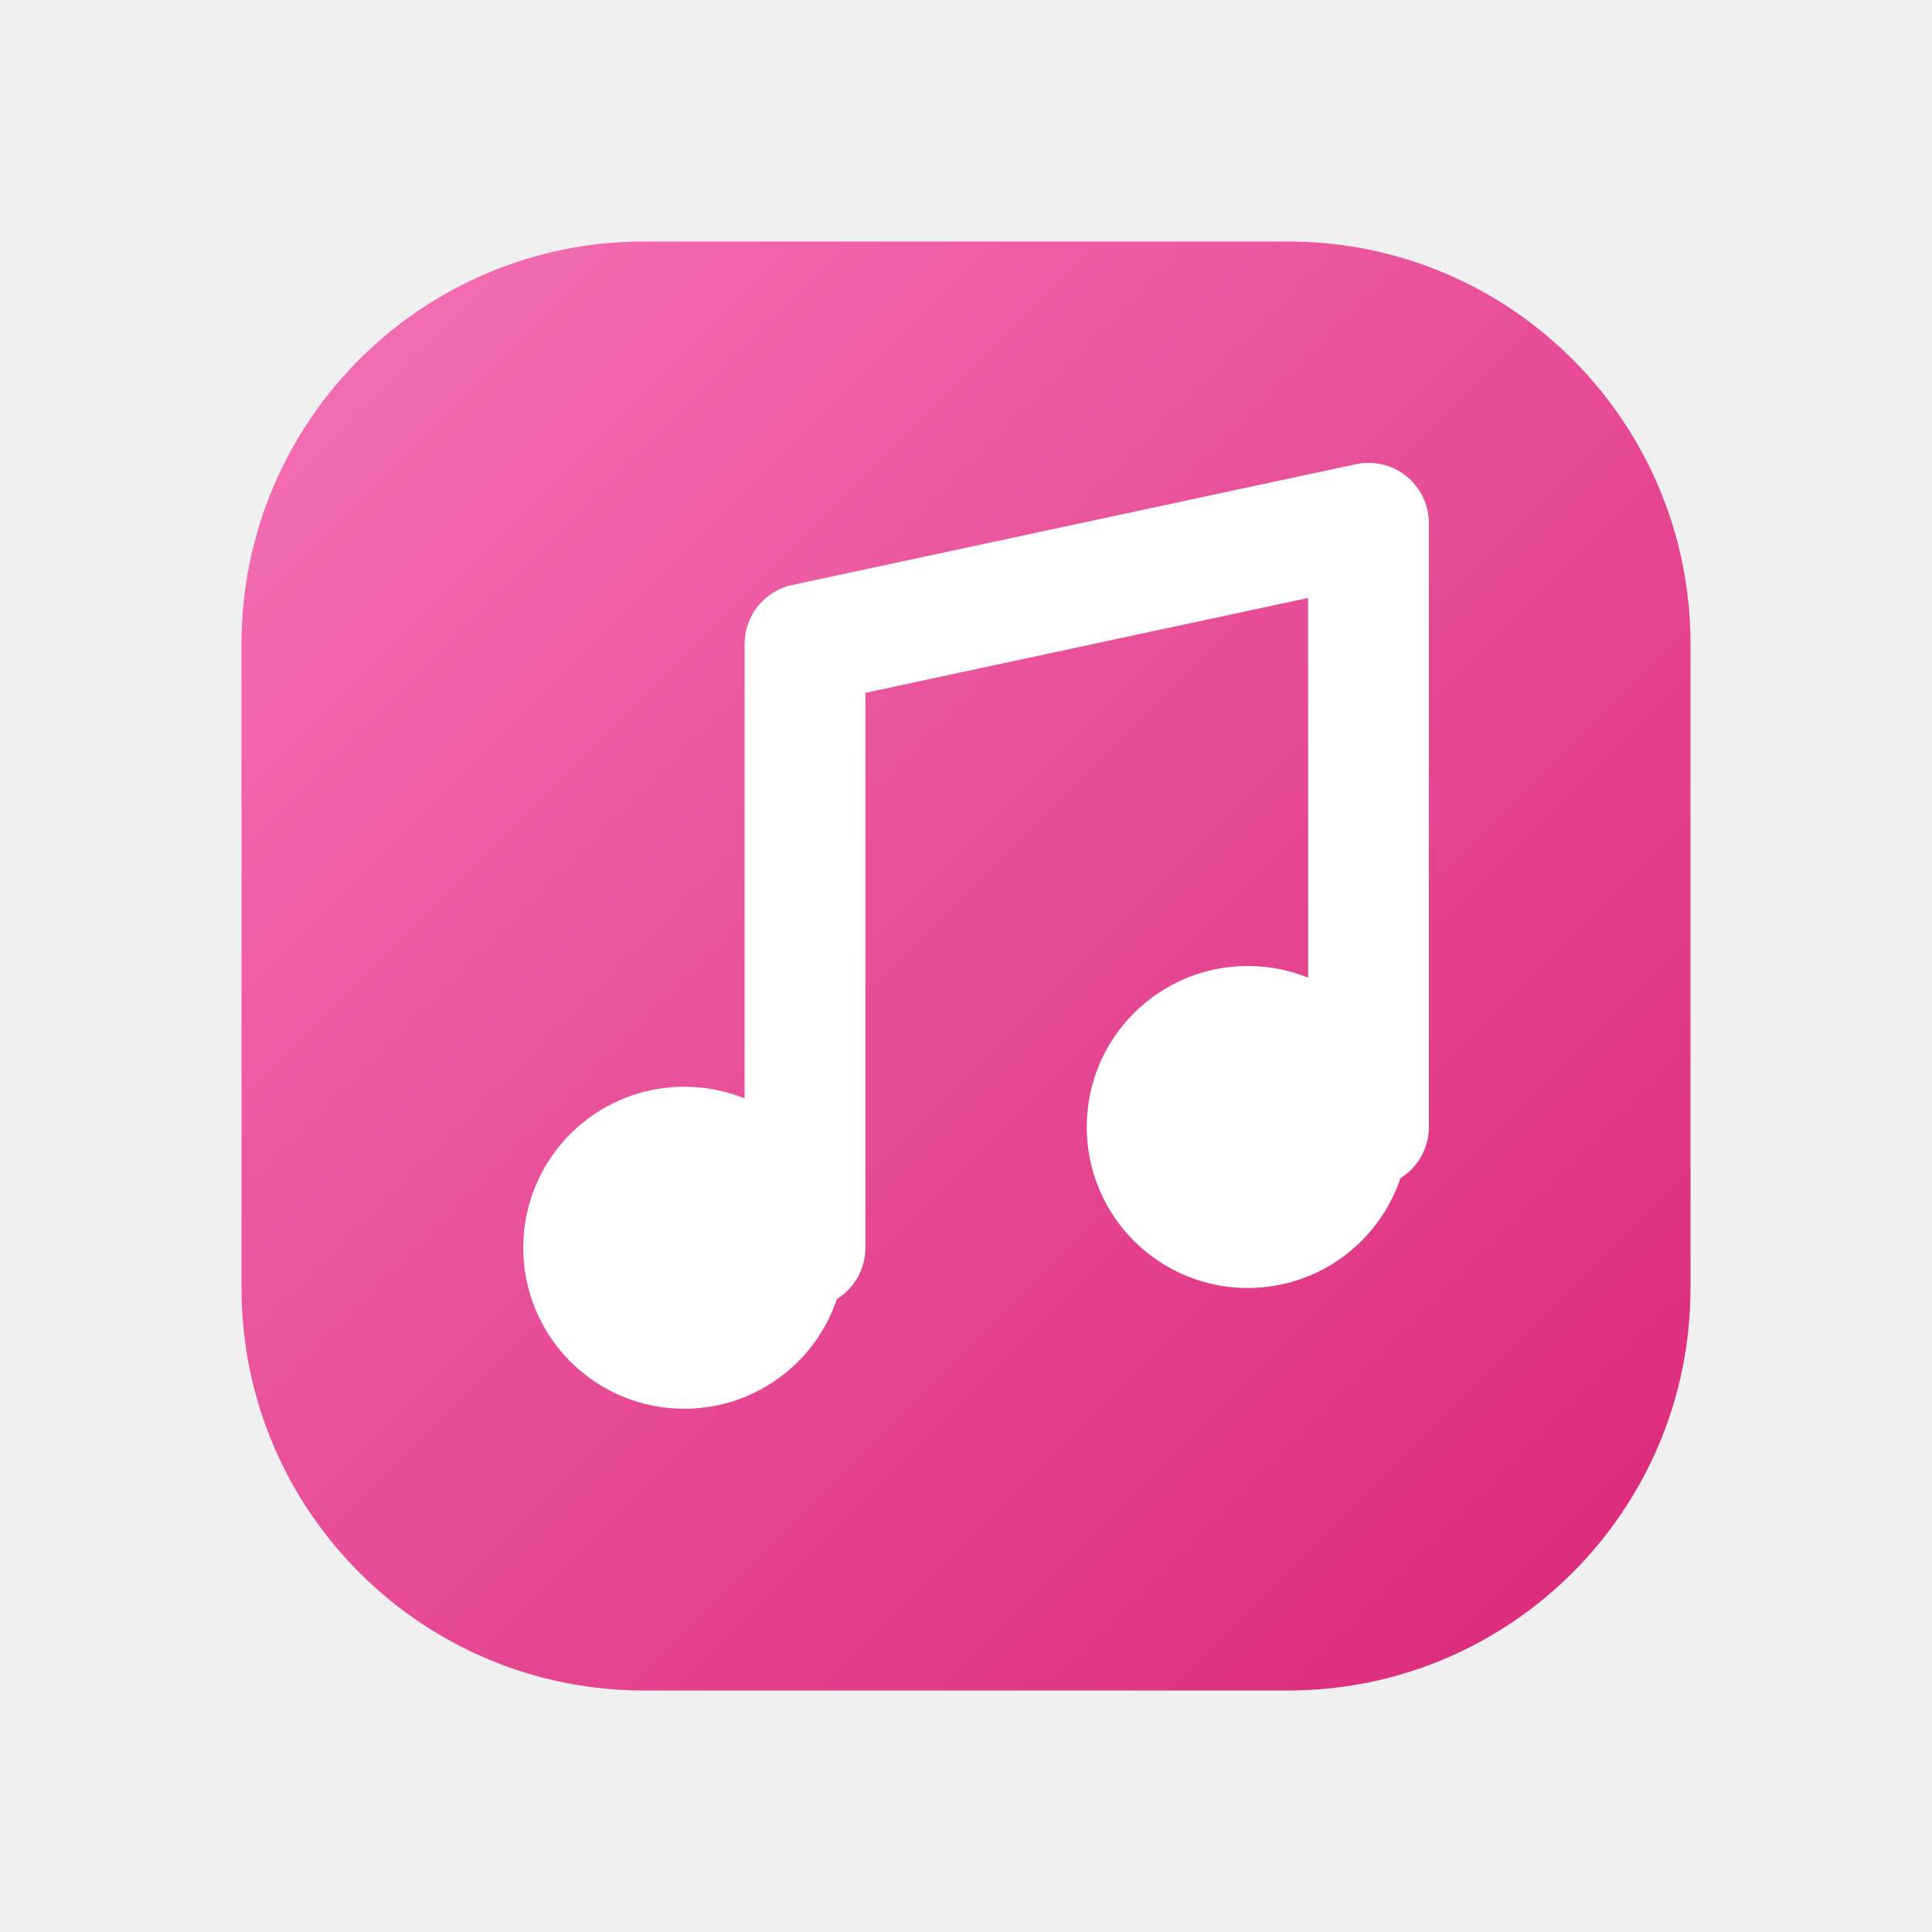
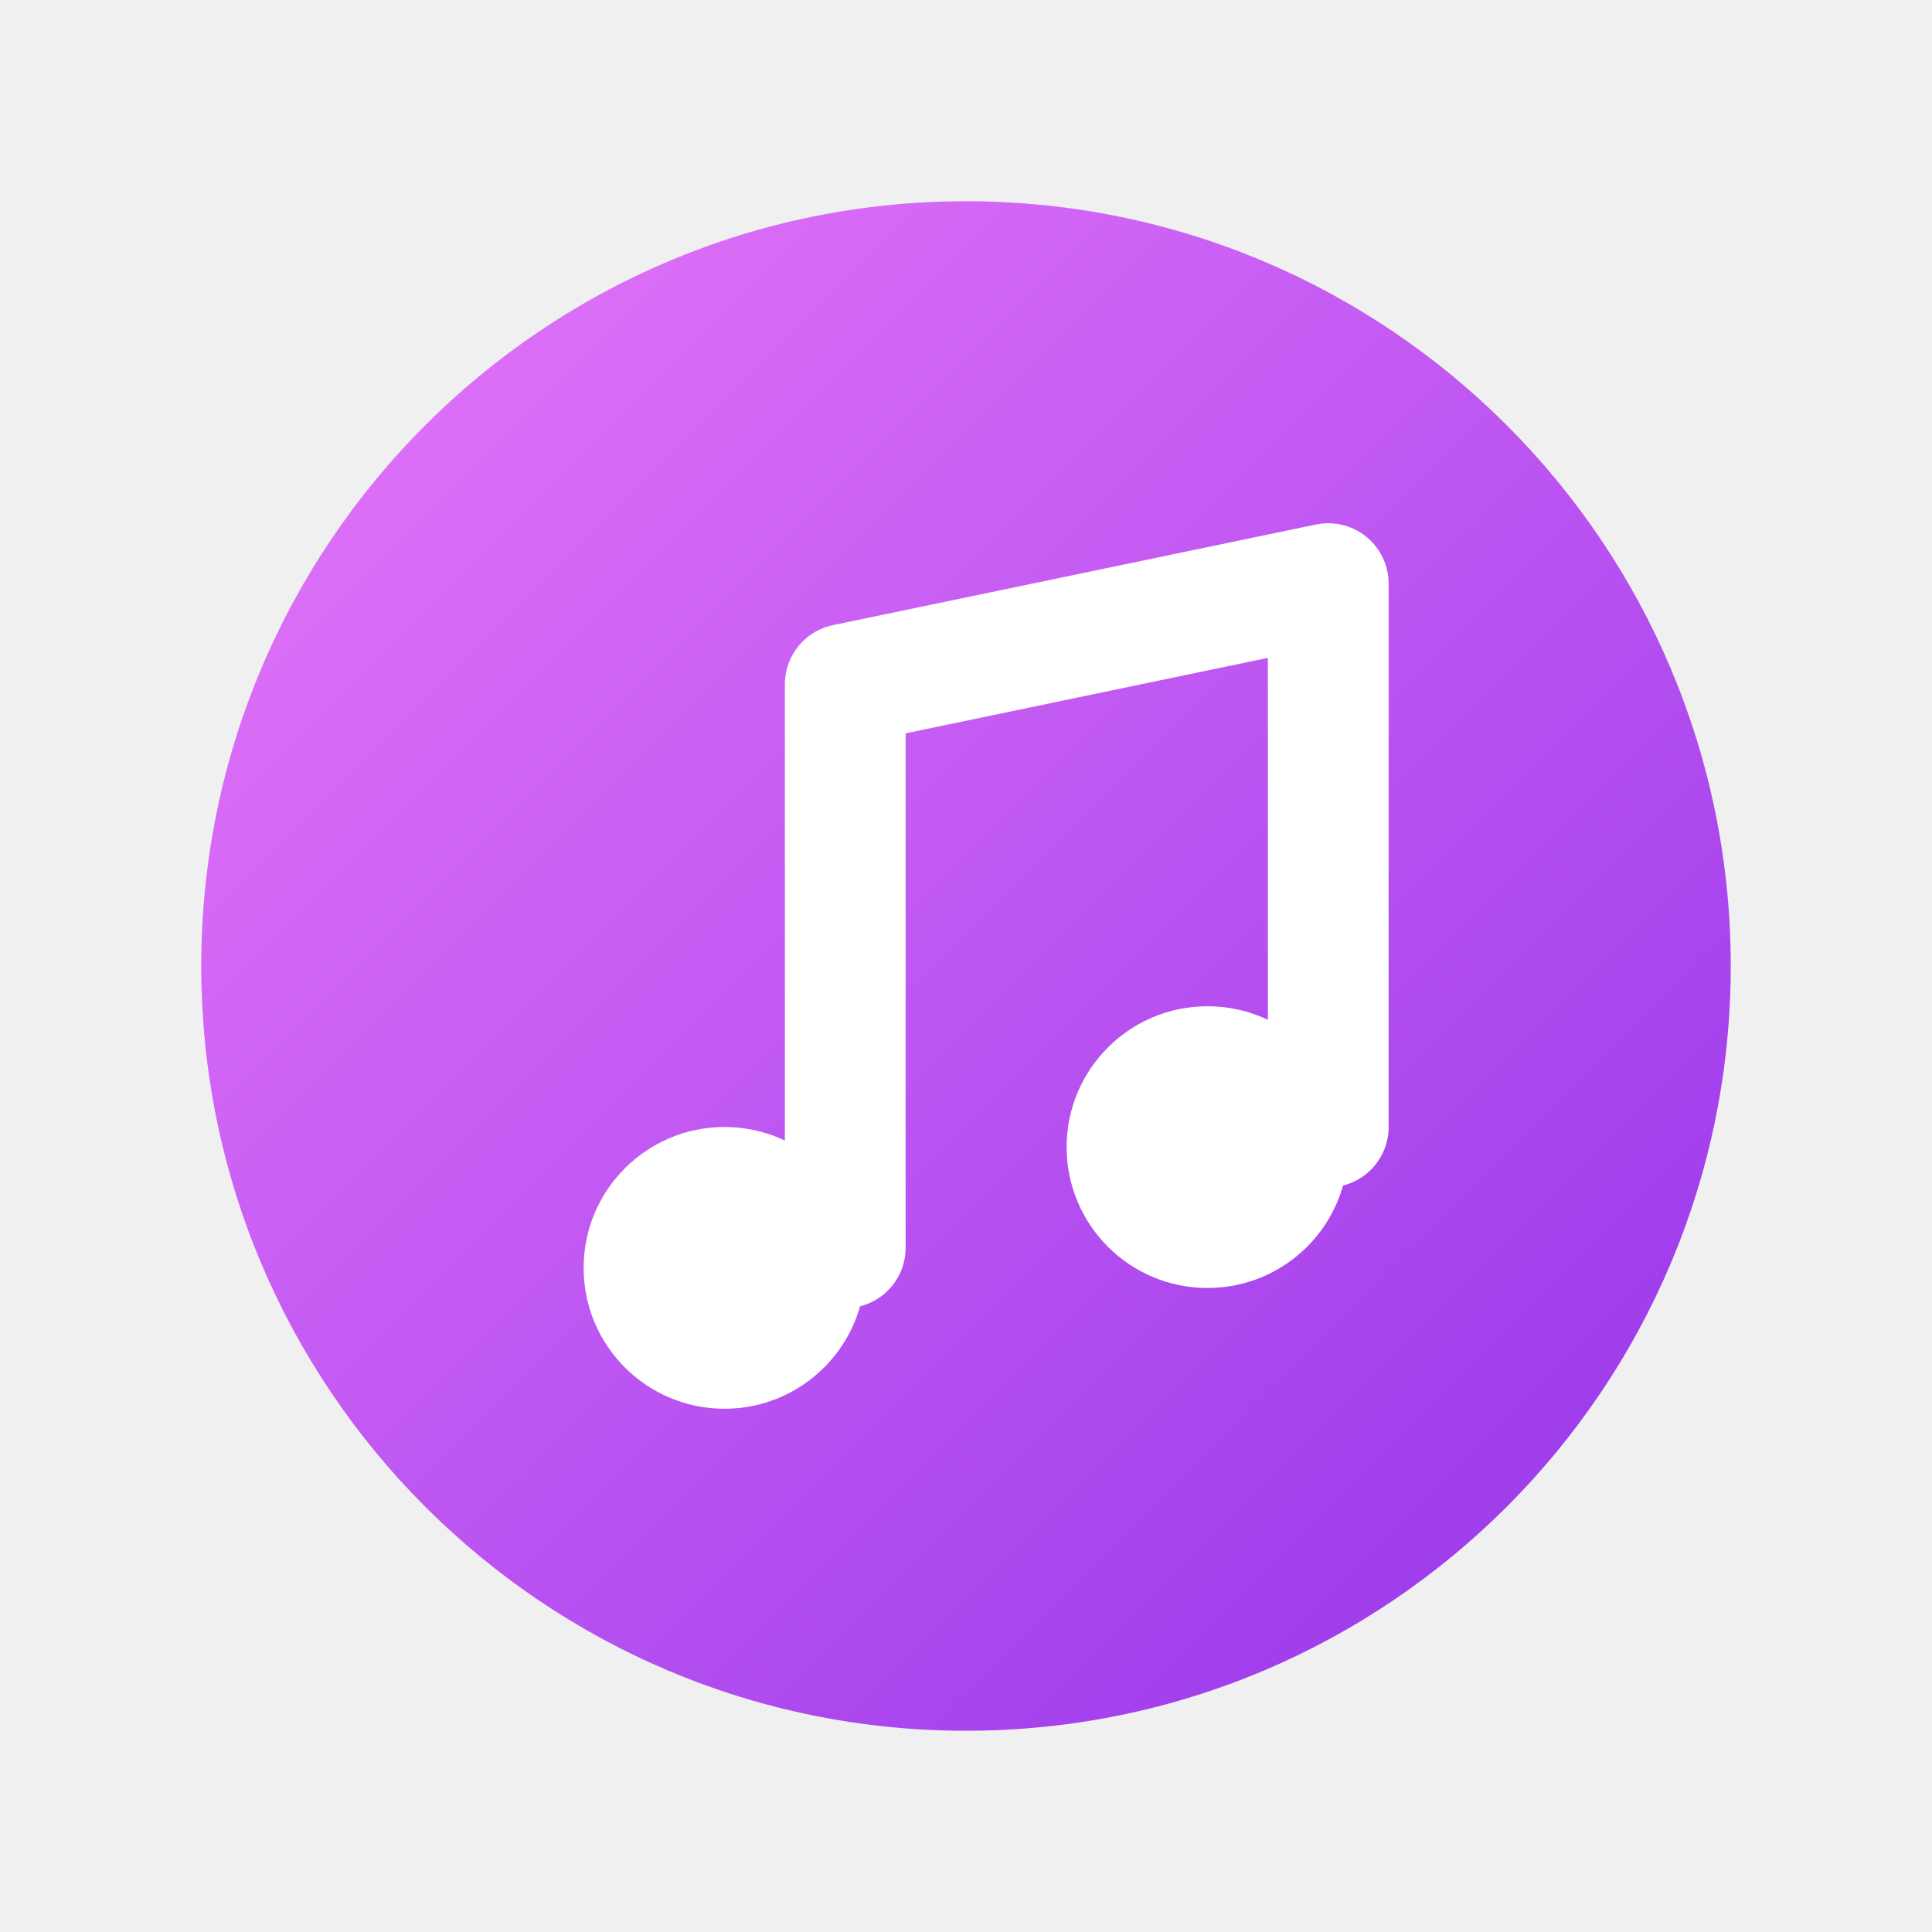
<svg xmlns="http://www.w3.org/2000/svg" viewBox="0 0 48 48">
  <defs>
    <linearGradient id="g" x1="0" y1="0" x2="1" y2="1">
-       <stop offset="0%" stop-color="#F472B6" />
-       <stop offset="100%" stop-color="#DB2777" />
+       <stop offset="0%" stop-color="#E879F9" />
+       <stop offset="100%" stop-color="#9333EA" />
    </linearGradient>
  </defs>
-   <rect x="6" y="6" width="36" height="36" rx="10" fill="url(#g)" />
-   <path d="M20 31V16l14-3v15" fill="none" stroke="#fff" stroke-width="3" stroke-linecap="round" stroke-linejoin="round" />
-   <circle cx="17" cy="31" r="4" fill="#fff" />
-   <circle cx="31" cy="28" r="4" fill="#fff" />
+   <circle cx="24" cy="24" r="19" fill="url(#g)" />
+   <path d="M21 31V17l12-2.5V28" fill="none" stroke="#FFFFFF" stroke-width="3" stroke-linecap="round" stroke-linejoin="round" />
+   <circle cx="18" cy="31.5" r="3.5" fill="#FFFFFF" />
+   <circle cx="30" cy="28.5" r="3.5" fill="#FFFFFF" />
</svg>
